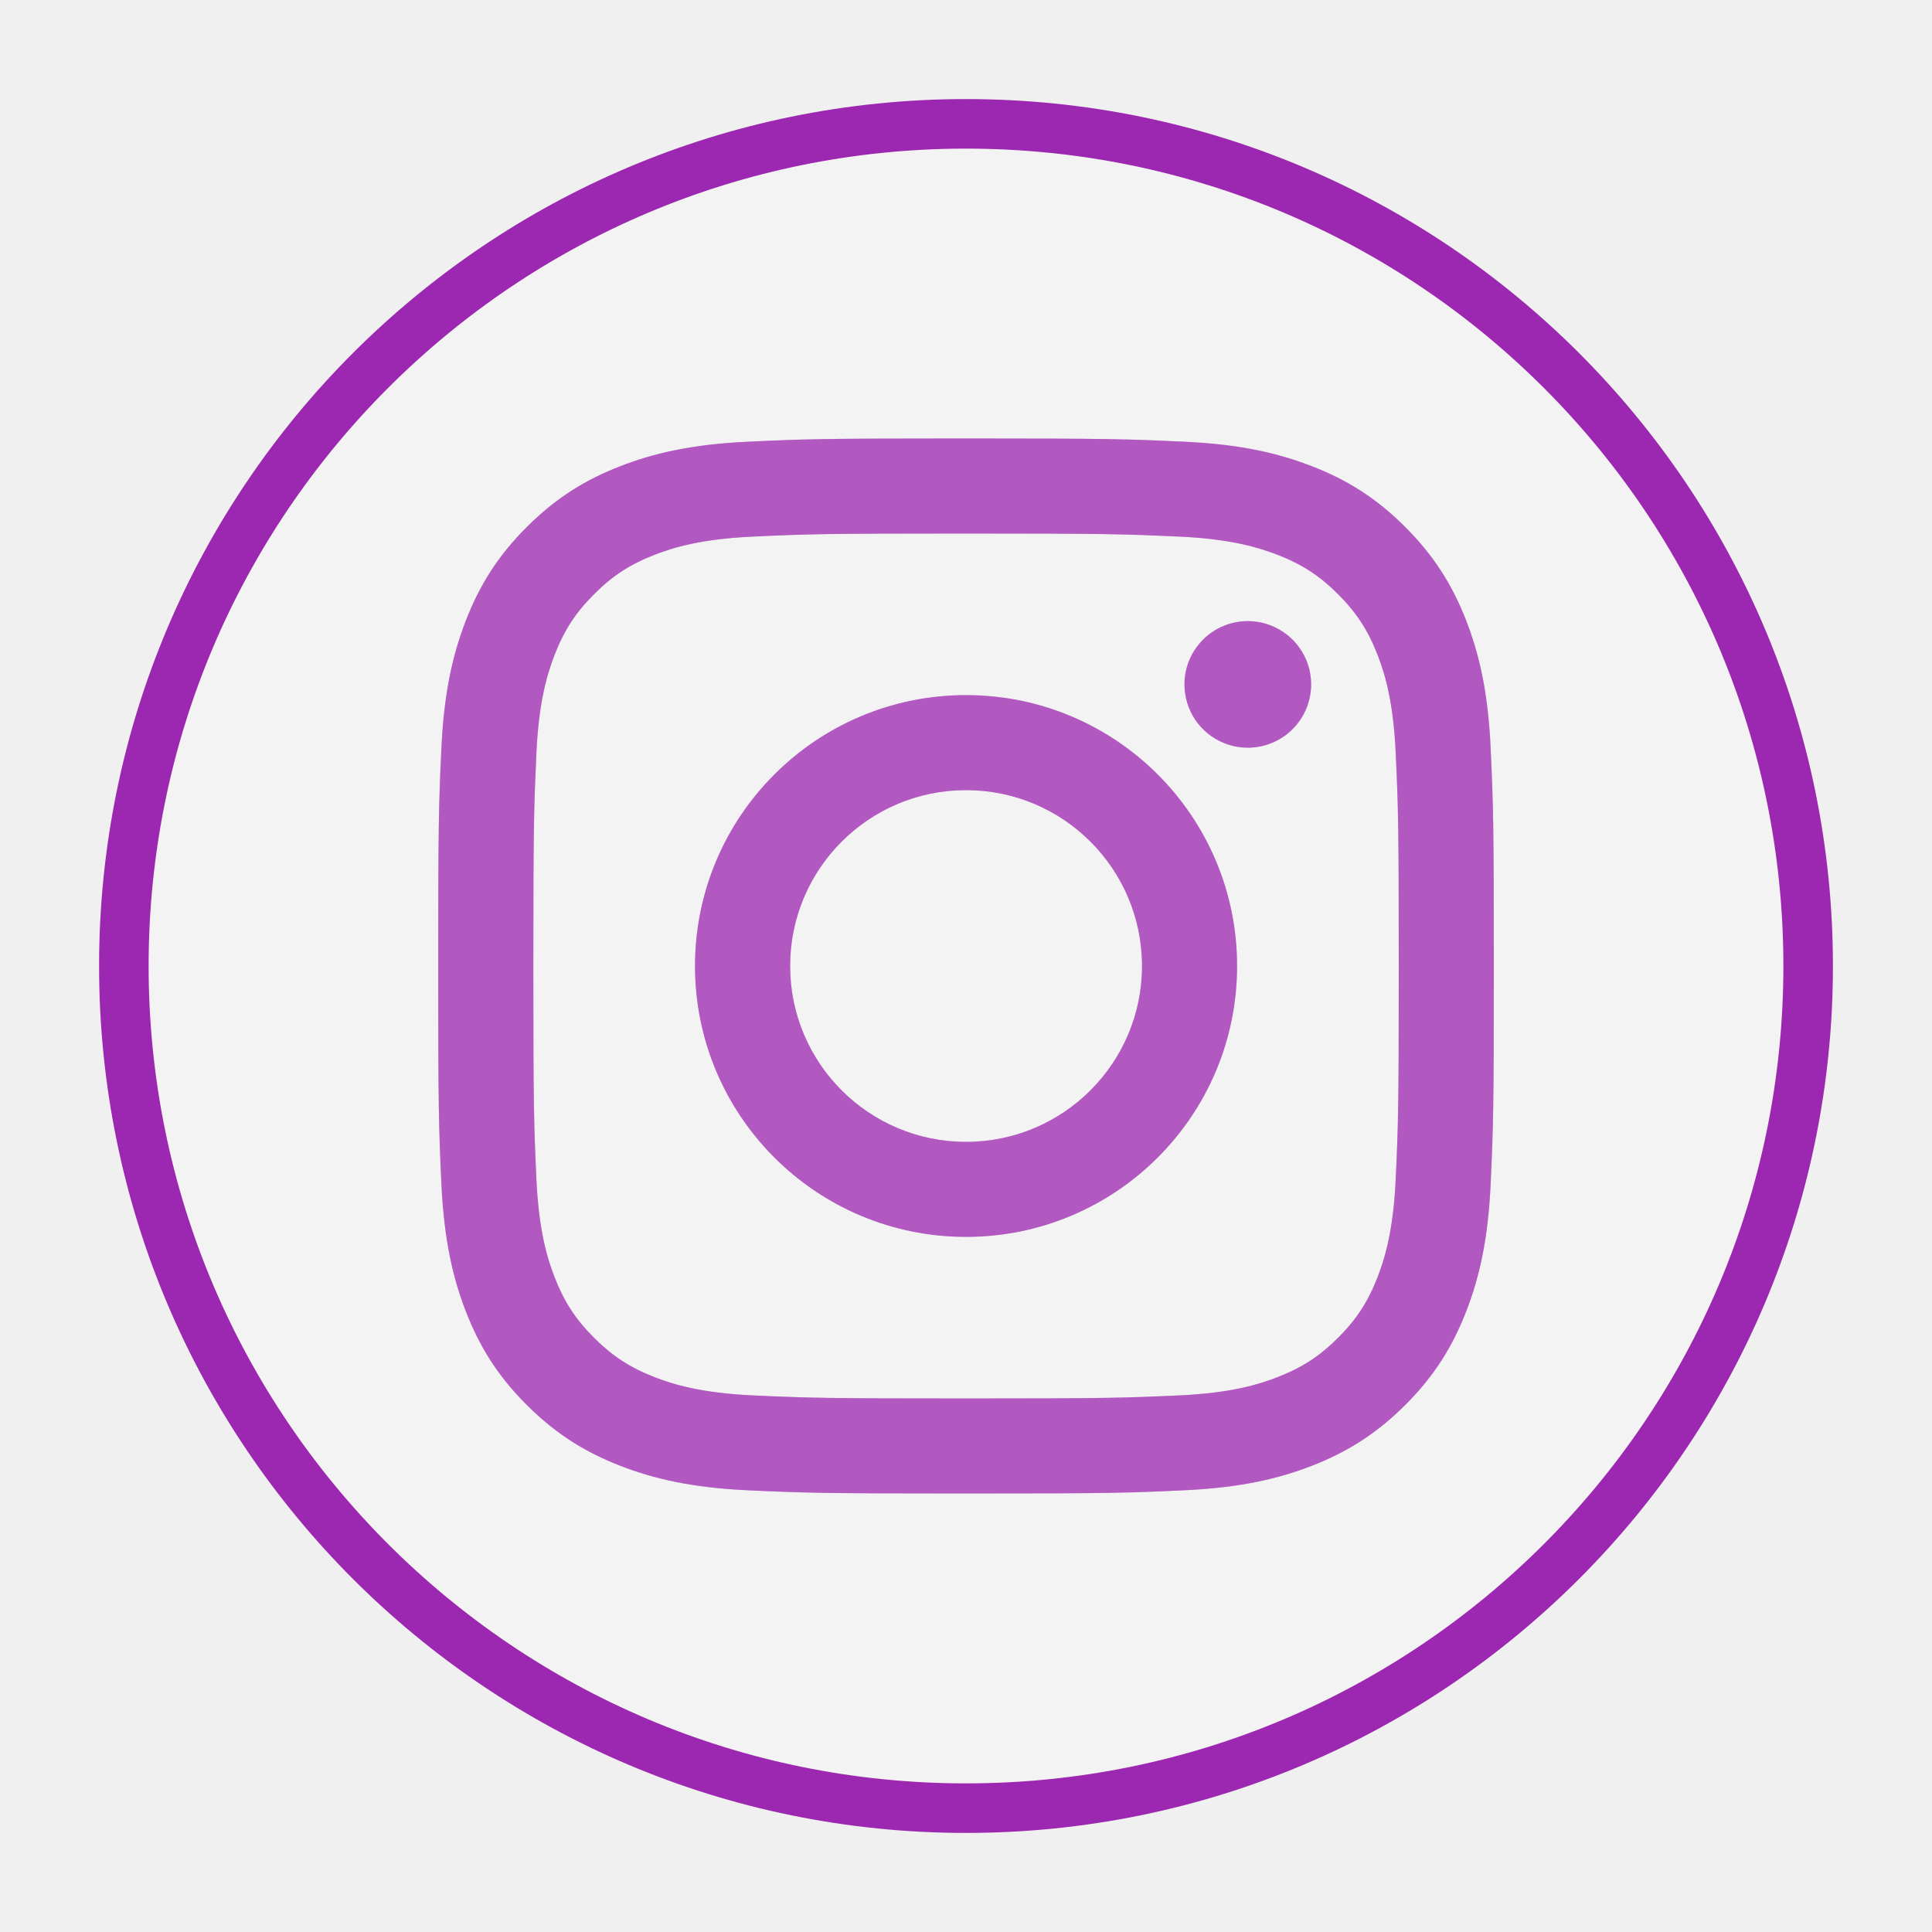
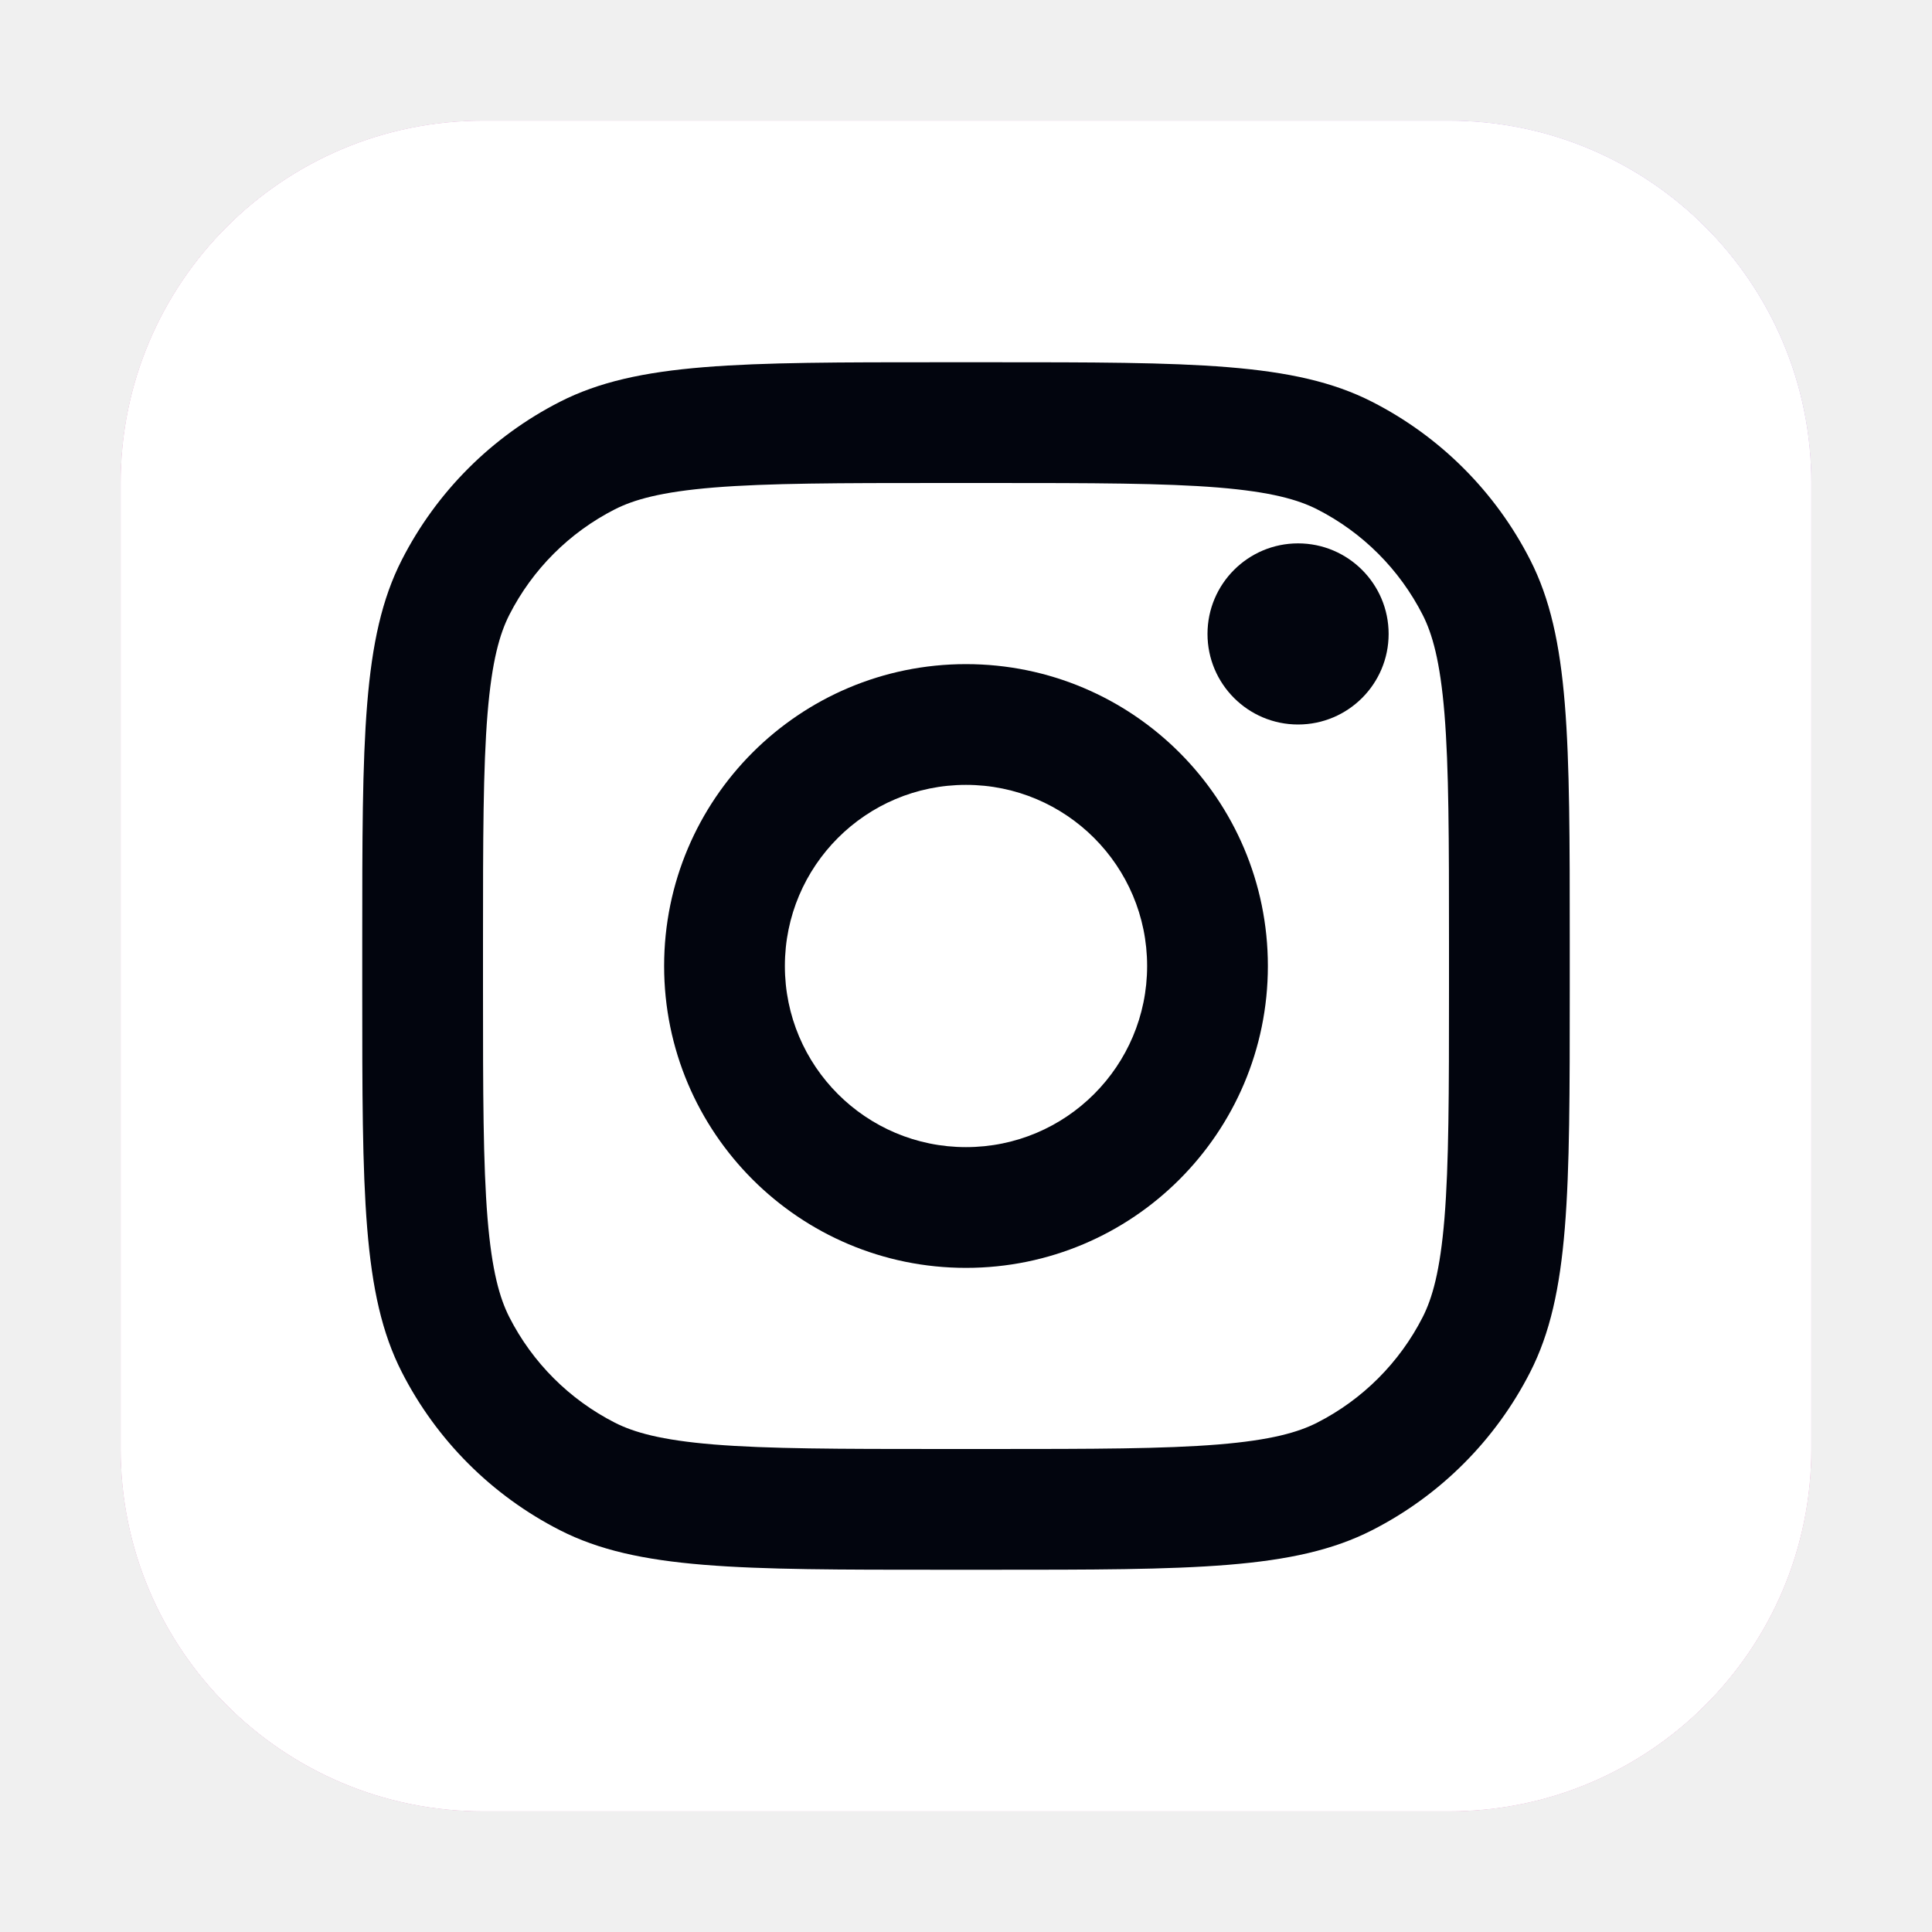
- <svg xmlns="http://www.w3.org/2000/svg" width="39" height="39" viewBox="0 0 39 39" fill="none">
-   <circle cx="19.5" cy="19.5" r="17" fill="#F3F3F3" stroke="#9C27B0" />
-   <path d="M15.95 19.5C15.95 17.54 17.539 15.95 19.501 15.95C21.462 15.95 23.053 17.54 23.053 19.5C23.053 21.46 21.462 23.05 19.501 23.05C17.539 23.05 15.95 21.46 15.95 19.5ZM14.03 19.5C14.03 22.52 16.479 24.968 19.501 24.968C22.523 24.968 24.972 22.52 24.972 19.5C24.972 16.48 22.523 14.032 19.501 14.032C16.479 14.032 14.03 16.48 14.03 19.5ZM23.91 13.815C23.91 14.068 23.985 14.315 24.125 14.525C24.265 14.736 24.465 14.899 24.699 14.996C24.932 15.093 25.189 15.118 25.437 15.069C25.686 15.02 25.913 14.898 26.092 14.72C26.271 14.541 26.393 14.313 26.442 14.066C26.492 13.818 26.467 13.561 26.37 13.327C26.273 13.094 26.11 12.894 25.899 12.754C25.689 12.613 25.442 12.538 25.189 12.538H25.189C24.849 12.538 24.524 12.673 24.285 12.912C24.045 13.152 23.91 13.476 23.91 13.815ZM15.196 28.168C14.157 28.12 13.593 27.947 13.217 27.801C12.72 27.608 12.365 27.377 11.992 27.005C11.619 26.632 11.388 26.278 11.195 25.781C11.049 25.406 10.876 24.842 10.828 23.803C10.777 22.681 10.766 22.344 10.766 19.5C10.766 16.656 10.778 16.32 10.828 15.197C10.876 14.159 11.05 13.595 11.195 13.219C11.389 12.722 11.619 12.367 11.992 11.995C12.365 11.621 12.719 11.391 13.217 11.198C13.592 11.052 14.157 10.879 15.196 10.832C16.319 10.78 16.657 10.77 19.501 10.77C22.345 10.77 22.683 10.781 23.807 10.832C24.845 10.879 25.409 11.053 25.785 11.198C26.283 11.391 26.638 11.622 27.011 11.995C27.384 12.367 27.614 12.722 27.808 13.219C27.954 13.594 28.127 14.159 28.174 15.197C28.226 16.32 28.236 16.656 28.236 19.5C28.236 22.344 28.226 22.68 28.174 23.803C28.127 24.842 27.953 25.406 27.808 25.781C27.614 26.278 27.384 26.633 27.011 27.005C26.638 27.377 26.283 27.608 25.785 27.801C25.41 27.948 24.845 28.12 23.807 28.168C22.683 28.219 22.346 28.23 19.501 28.23C16.655 28.23 16.319 28.219 15.196 28.168ZM15.108 8.916C13.974 8.968 13.198 9.147 12.522 9.411C11.821 9.682 11.227 10.047 10.634 10.639C10.041 11.23 9.677 11.825 9.405 12.525C9.142 13.202 8.962 13.976 8.91 15.11C8.858 16.245 8.846 16.608 8.846 19.5C8.846 22.392 8.858 22.755 8.91 23.89C8.962 25.024 9.142 25.798 9.405 26.475C9.677 27.175 10.041 27.77 10.634 28.361C11.227 28.953 11.821 29.317 12.522 29.589C13.2 29.853 13.974 30.032 15.108 30.084C16.245 30.136 16.607 30.148 19.501 30.148C22.394 30.148 22.758 30.137 23.893 30.084C25.028 30.032 25.802 29.853 26.48 29.589C27.18 29.317 27.774 28.953 28.367 28.361C28.96 27.77 29.323 27.175 29.596 26.475C29.86 25.798 30.04 25.024 30.091 23.89C30.143 22.754 30.155 22.392 30.155 19.5C30.155 16.608 30.143 16.245 30.091 15.11C30.04 13.976 29.86 13.202 29.596 12.525C29.323 11.825 28.959 11.231 28.367 10.639C27.775 10.046 27.18 9.682 26.481 9.411C25.802 9.147 25.028 8.967 23.894 8.916C22.758 8.864 22.395 8.851 19.502 8.851C16.608 8.851 16.245 8.863 15.108 8.916Z" fill="#9C27B0" fill-opacity="0.5" />
-   <path d="M15.95 19.5C15.95 17.54 17.539 15.95 19.501 15.95C21.462 15.95 23.053 17.54 23.053 19.5C23.053 21.46 21.462 23.05 19.501 23.05C17.539 23.05 15.95 21.46 15.95 19.5ZM14.03 19.5C14.03 22.52 16.479 24.968 19.501 24.968C22.523 24.968 24.972 22.52 24.972 19.5C24.972 16.48 22.523 14.032 19.501 14.032C16.479 14.032 14.03 16.48 14.03 19.5ZM23.91 13.815C23.91 14.068 23.985 14.315 24.125 14.525C24.265 14.736 24.465 14.899 24.699 14.996C24.932 15.093 25.189 15.118 25.437 15.069C25.686 15.02 25.913 14.898 26.092 14.72C26.271 14.541 26.393 14.313 26.442 14.066C26.492 13.818 26.467 13.561 26.37 13.327C26.273 13.094 26.11 12.894 25.899 12.754C25.689 12.613 25.442 12.538 25.189 12.538H25.189C24.849 12.538 24.524 12.673 24.285 12.912C24.045 13.152 23.91 13.476 23.91 13.815ZM15.196 28.168C14.157 28.12 13.593 27.947 13.217 27.801C12.72 27.608 12.365 27.377 11.992 27.005C11.619 26.632 11.388 26.278 11.195 25.781C11.049 25.406 10.876 24.842 10.828 23.803C10.777 22.681 10.766 22.344 10.766 19.5C10.766 16.656 10.778 16.32 10.828 15.197C10.876 14.159 11.05 13.595 11.195 13.219C11.389 12.722 11.619 12.367 11.992 11.995C12.365 11.621 12.719 11.391 13.217 11.198C13.592 11.052 14.157 10.879 15.196 10.832C16.319 10.78 16.657 10.77 19.501 10.77C22.345 10.77 22.683 10.781 23.807 10.832C24.845 10.879 25.409 11.053 25.785 11.198C26.283 11.391 26.638 11.622 27.011 11.995C27.384 12.367 27.614 12.722 27.808 13.219C27.954 13.594 28.127 14.159 28.174 15.197C28.226 16.32 28.236 16.656 28.236 19.5C28.236 22.344 28.226 22.68 28.174 23.803C28.127 24.842 27.953 25.406 27.808 25.781C27.614 26.278 27.384 26.633 27.011 27.005C26.638 27.377 26.283 27.608 25.785 27.801C25.41 27.948 24.845 28.12 23.807 28.168C22.683 28.219 22.346 28.23 19.501 28.23C16.655 28.23 16.319 28.219 15.196 28.168ZM15.108 8.916C13.974 8.968 13.198 9.147 12.522 9.411C11.821 9.682 11.227 10.047 10.634 10.639C10.041 11.23 9.677 11.825 9.405 12.525C9.142 13.202 8.962 13.976 8.91 15.11C8.858 16.245 8.846 16.608 8.846 19.5C8.846 22.392 8.858 22.755 8.91 23.89C8.962 25.024 9.142 25.798 9.405 26.475C9.677 27.175 10.041 27.77 10.634 28.361C11.227 28.953 11.821 29.317 12.522 29.589C13.2 29.853 13.974 30.032 15.108 30.084C16.245 30.136 16.607 30.148 19.501 30.148C22.394 30.148 22.758 30.137 23.893 30.084C25.028 30.032 25.802 29.853 26.48 29.589C27.18 29.317 27.774 28.953 28.367 28.361C28.96 27.77 29.323 27.175 29.596 26.475C29.86 25.798 30.04 25.024 30.091 23.89C30.143 22.754 30.155 22.392 30.155 19.5C30.155 16.608 30.143 16.245 30.091 15.11C30.04 13.976 29.86 13.202 29.596 12.525C29.323 11.825 28.959 11.231 28.367 10.639C27.775 10.046 27.18 9.682 26.481 9.411C25.802 9.147 25.028 8.967 23.894 8.916C22.758 8.864 22.395 8.851 19.502 8.851C16.608 8.851 16.245 8.863 15.108 8.916Z" fill="#9C27B0" fill-opacity="0.5" />
+ <svg xmlns="http://www.w3.org/2000/svg" width="32" height="32" viewBox="0 0 32 32" fill="none">
+   <rect x="2" y="2" width="28" height="28" rx="6" fill="url(#paint0_radial_1_2497)" />
+   <rect x="2" y="2" width="28" height="28" rx="6" fill="white" />
+   <rect x="2" y="2" width="28" height="28" rx="6" fill="white" />
+   <path d="M23 10.5C23 11.328 22.328 12 21.5 12C20.672 12 20 11.328 20 10.5C20 9.672 20.672 9 21.5 9C22.328 9 23 9.672 23 10.5Z" fill="#02050E" />
+   <path fill-rule="evenodd" clip-rule="evenodd" d="M16 21C18.761 21 21 18.761 21 16C21 13.239 18.761 11 16 11C13.239 11 11 13.239 11 16C11 18.761 13.239 21 16 21ZM16 19C17.657 19 19 17.657 19 16C19 14.343 17.657 13 16 13C14.343 13 13 14.343 13 16C13 17.657 14.343 19 16 19Z" fill="#02050E" />
+   <path fill-rule="evenodd" clip-rule="evenodd" d="M6 15.6C6 12.24 6 10.559 6.654 9.276C7.229 8.147 8.147 7.229 9.276 6.654C10.559 6 12.24 6 15.6 6H16.4C19.76 6 21.441 6 22.724 6.654C23.853 7.229 24.771 8.147 25.346 9.276C26 10.559 26 12.24 26 15.6V16.4C26 19.76 26 21.441 25.346 22.724C24.771 23.853 23.853 24.771 22.724 25.346C21.441 26 19.76 26 16.4 26H15.6C12.24 26 10.559 26 9.276 25.346C8.147 24.771 7.229 23.853 6.654 22.724C6 21.441 6 19.76 6 16.4V15.6ZM15.6 8H16.4C18.113 8 19.278 8.002 20.178 8.075C21.055 8.147 21.503 8.277 21.816 8.436C22.569 8.819 23.18 9.431 23.564 10.184C23.723 10.497 23.853 10.945 23.925 11.822C23.998 12.722 24 13.887 24 15.6V16.4C24 18.113 23.998 19.278 23.925 20.178C23.853 21.055 23.723 21.503 23.564 21.816C23.18 22.569 22.569 23.18 21.816 23.564C21.503 23.723 21.055 23.853 20.178 23.925C19.278 23.998 18.113 24 16.4 24H15.6C13.887 24 12.722 23.998 11.822 23.925C10.945 23.853 10.497 23.723 10.184 23.564C9.431 23.18 8.819 22.569 8.436 21.816C8.277 21.503 8.147 21.055 8.075 20.178C8.002 19.278 8 18.113 8 16.4V15.6C8 13.887 8.002 12.722 8.075 11.822C8.147 10.945 8.277 10.497 8.436 10.184C8.819 9.431 9.431 8.819 10.184 8.436C10.497 8.277 10.945 8.147 11.822 8.075C12.722 8.002 13.887 8 15.6 8Z" fill="#02050E" />
+   <defs>
+     <radialGradient id="paint0_radial_1_2497" cx="0" cy="0" r="1" gradientUnits="userSpaceOnUse" gradientTransform="translate(12 23) rotate(-55.3758) scale(25.5196)">
+       <stop stop-color="#B13589" />
+       <stop offset="0.793" stop-color="#C62F94" />
+       <stop offset="1" stop-color="#8A3AC8" />
+     </radialGradient>
+   </defs>
</svg>
